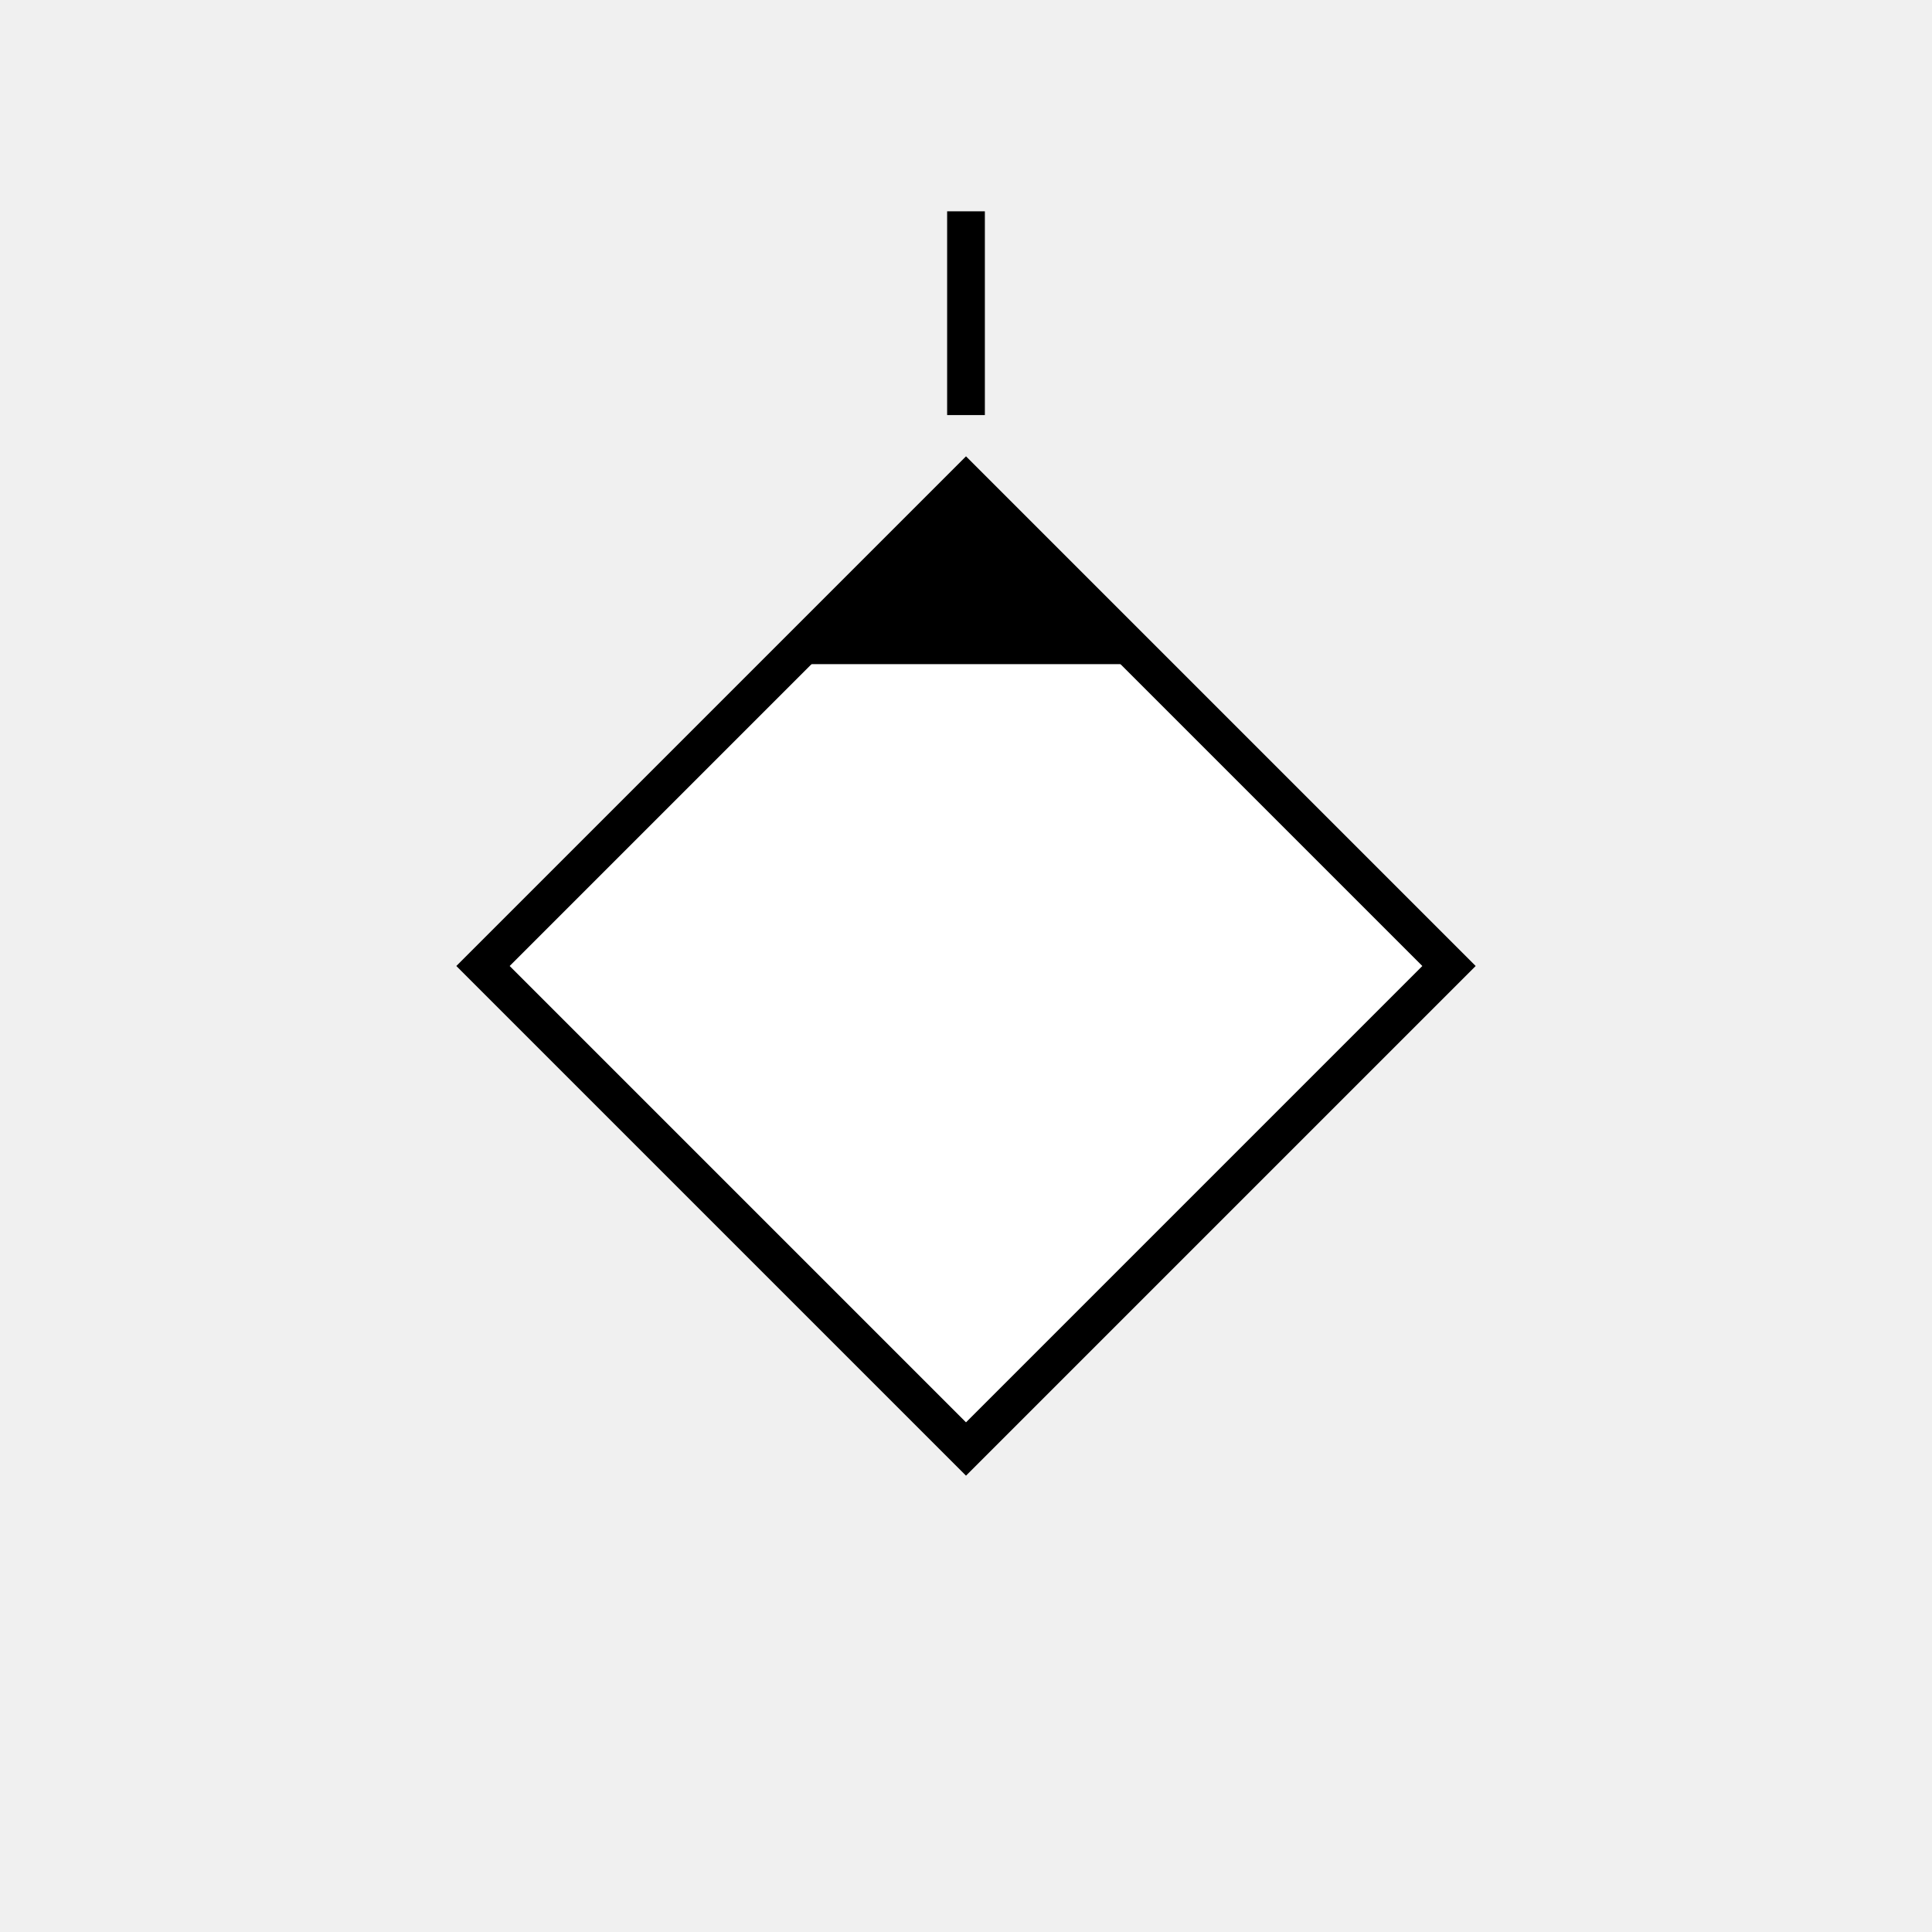
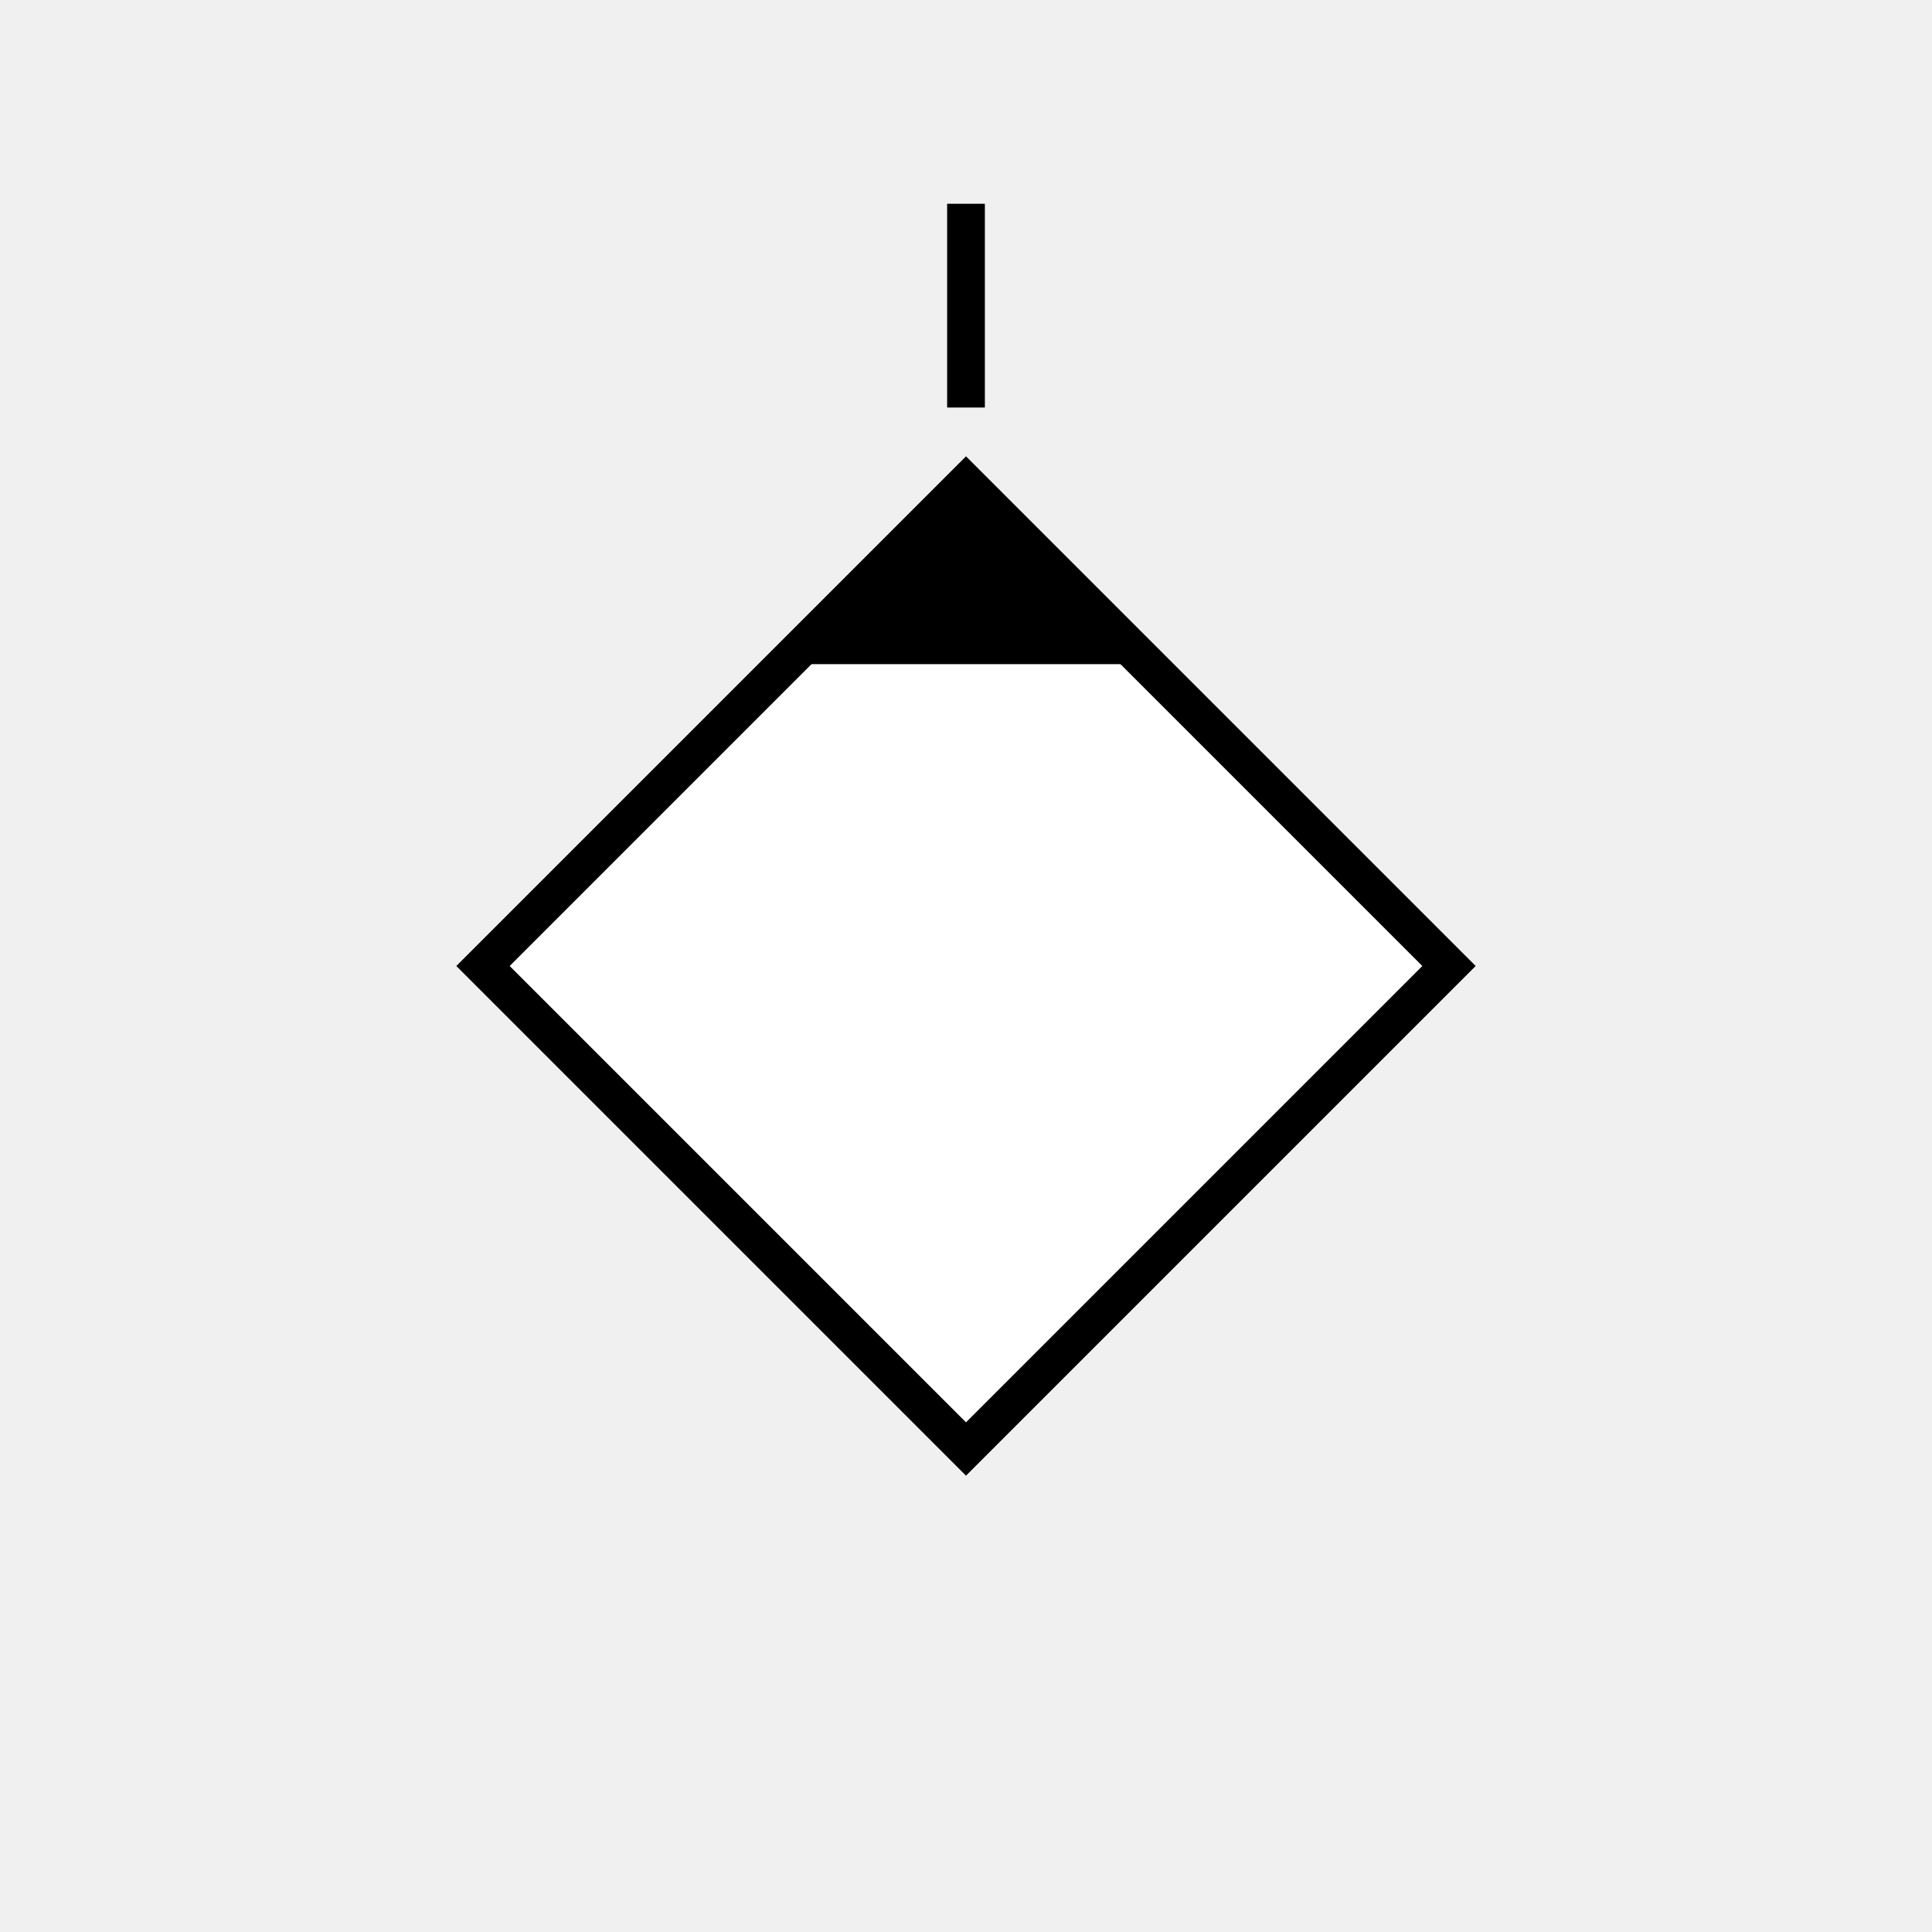
- <svg xmlns="http://www.w3.org/2000/svg" version="1.1" width="256" height="256">
-   <defs>
+ <svg xmlns="http://www.w3.org/2000/svg" version="1.1" width="256" height="256" id="svg15">
+   <defs id="defs5">
    <clipPath id="person">
-       <path d="M64,128 L128,64 L192,128 L128,192 Z" />
+       <path d="M64,128 L128,64 L192,128 L128,192 Z" id="path2" />
    </clipPath>
  </defs>
-   <path d="M64,128 L128,64 L192,128 L128,192 Z" stroke-width="5" stroke="#000000" fill="#FFFFFF" />
-   <rect x="64" y="64" width="128" height="24" fill="#000000" clip-path="url(#person)" />
-   <line x1="128" y1="55" x2="128" y2="28" stroke="#000000" stroke-width="5" />
-   <path d="M64,128 L128,64 L192,128 L128,192 Z" stroke-width="2" stroke="" fill="none" />
+   <path d="M64,128 L128,64 L192,128 L128,192 Z" stroke-width="5" stroke="#000000" fill="#FFFFFF" id="path7" />
+   <rect x="64" y="64" width="128" height="24" fill="#000000" clip-path="url(#person)" id="rect9" />
+   <line x1="128" y1="54" x2="128" y2="27" id="line11" style="stroke:#000000;stroke-width:5" />
+   <path d="M64,128 L128,64 L192,128 L128,192 Z" stroke-width="2" stroke="" fill="none" id="path13" />
</svg>
